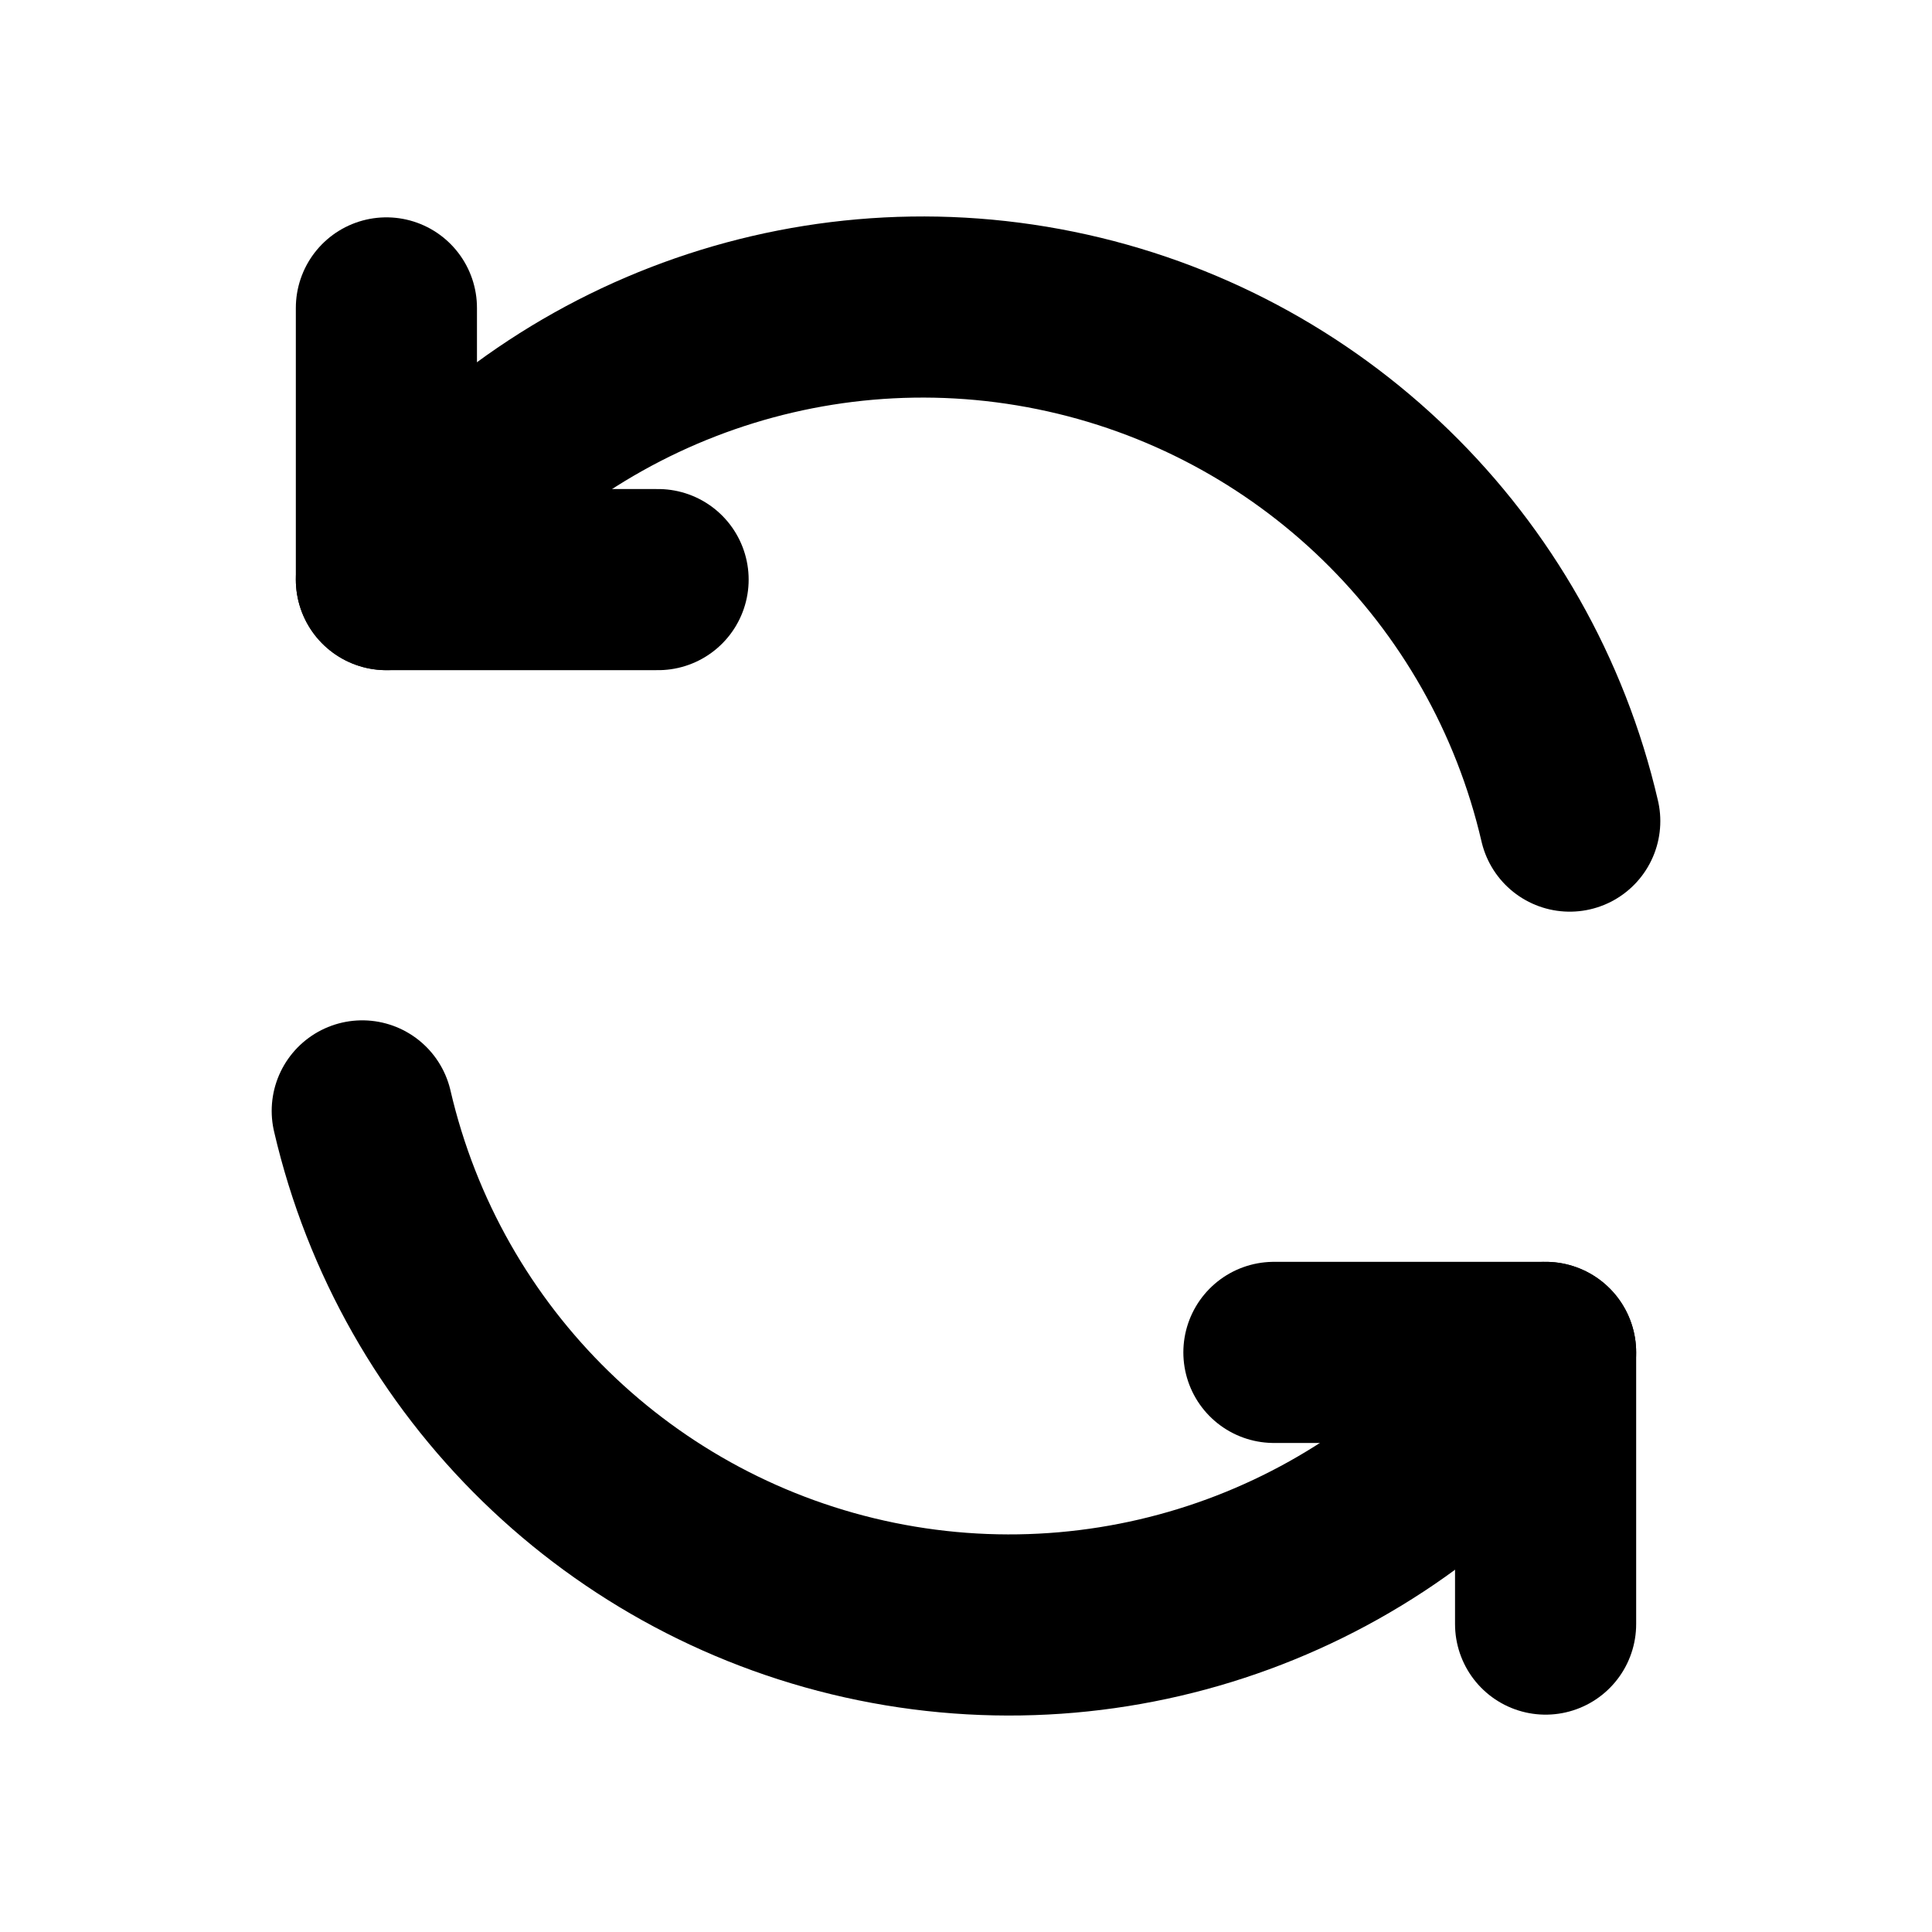
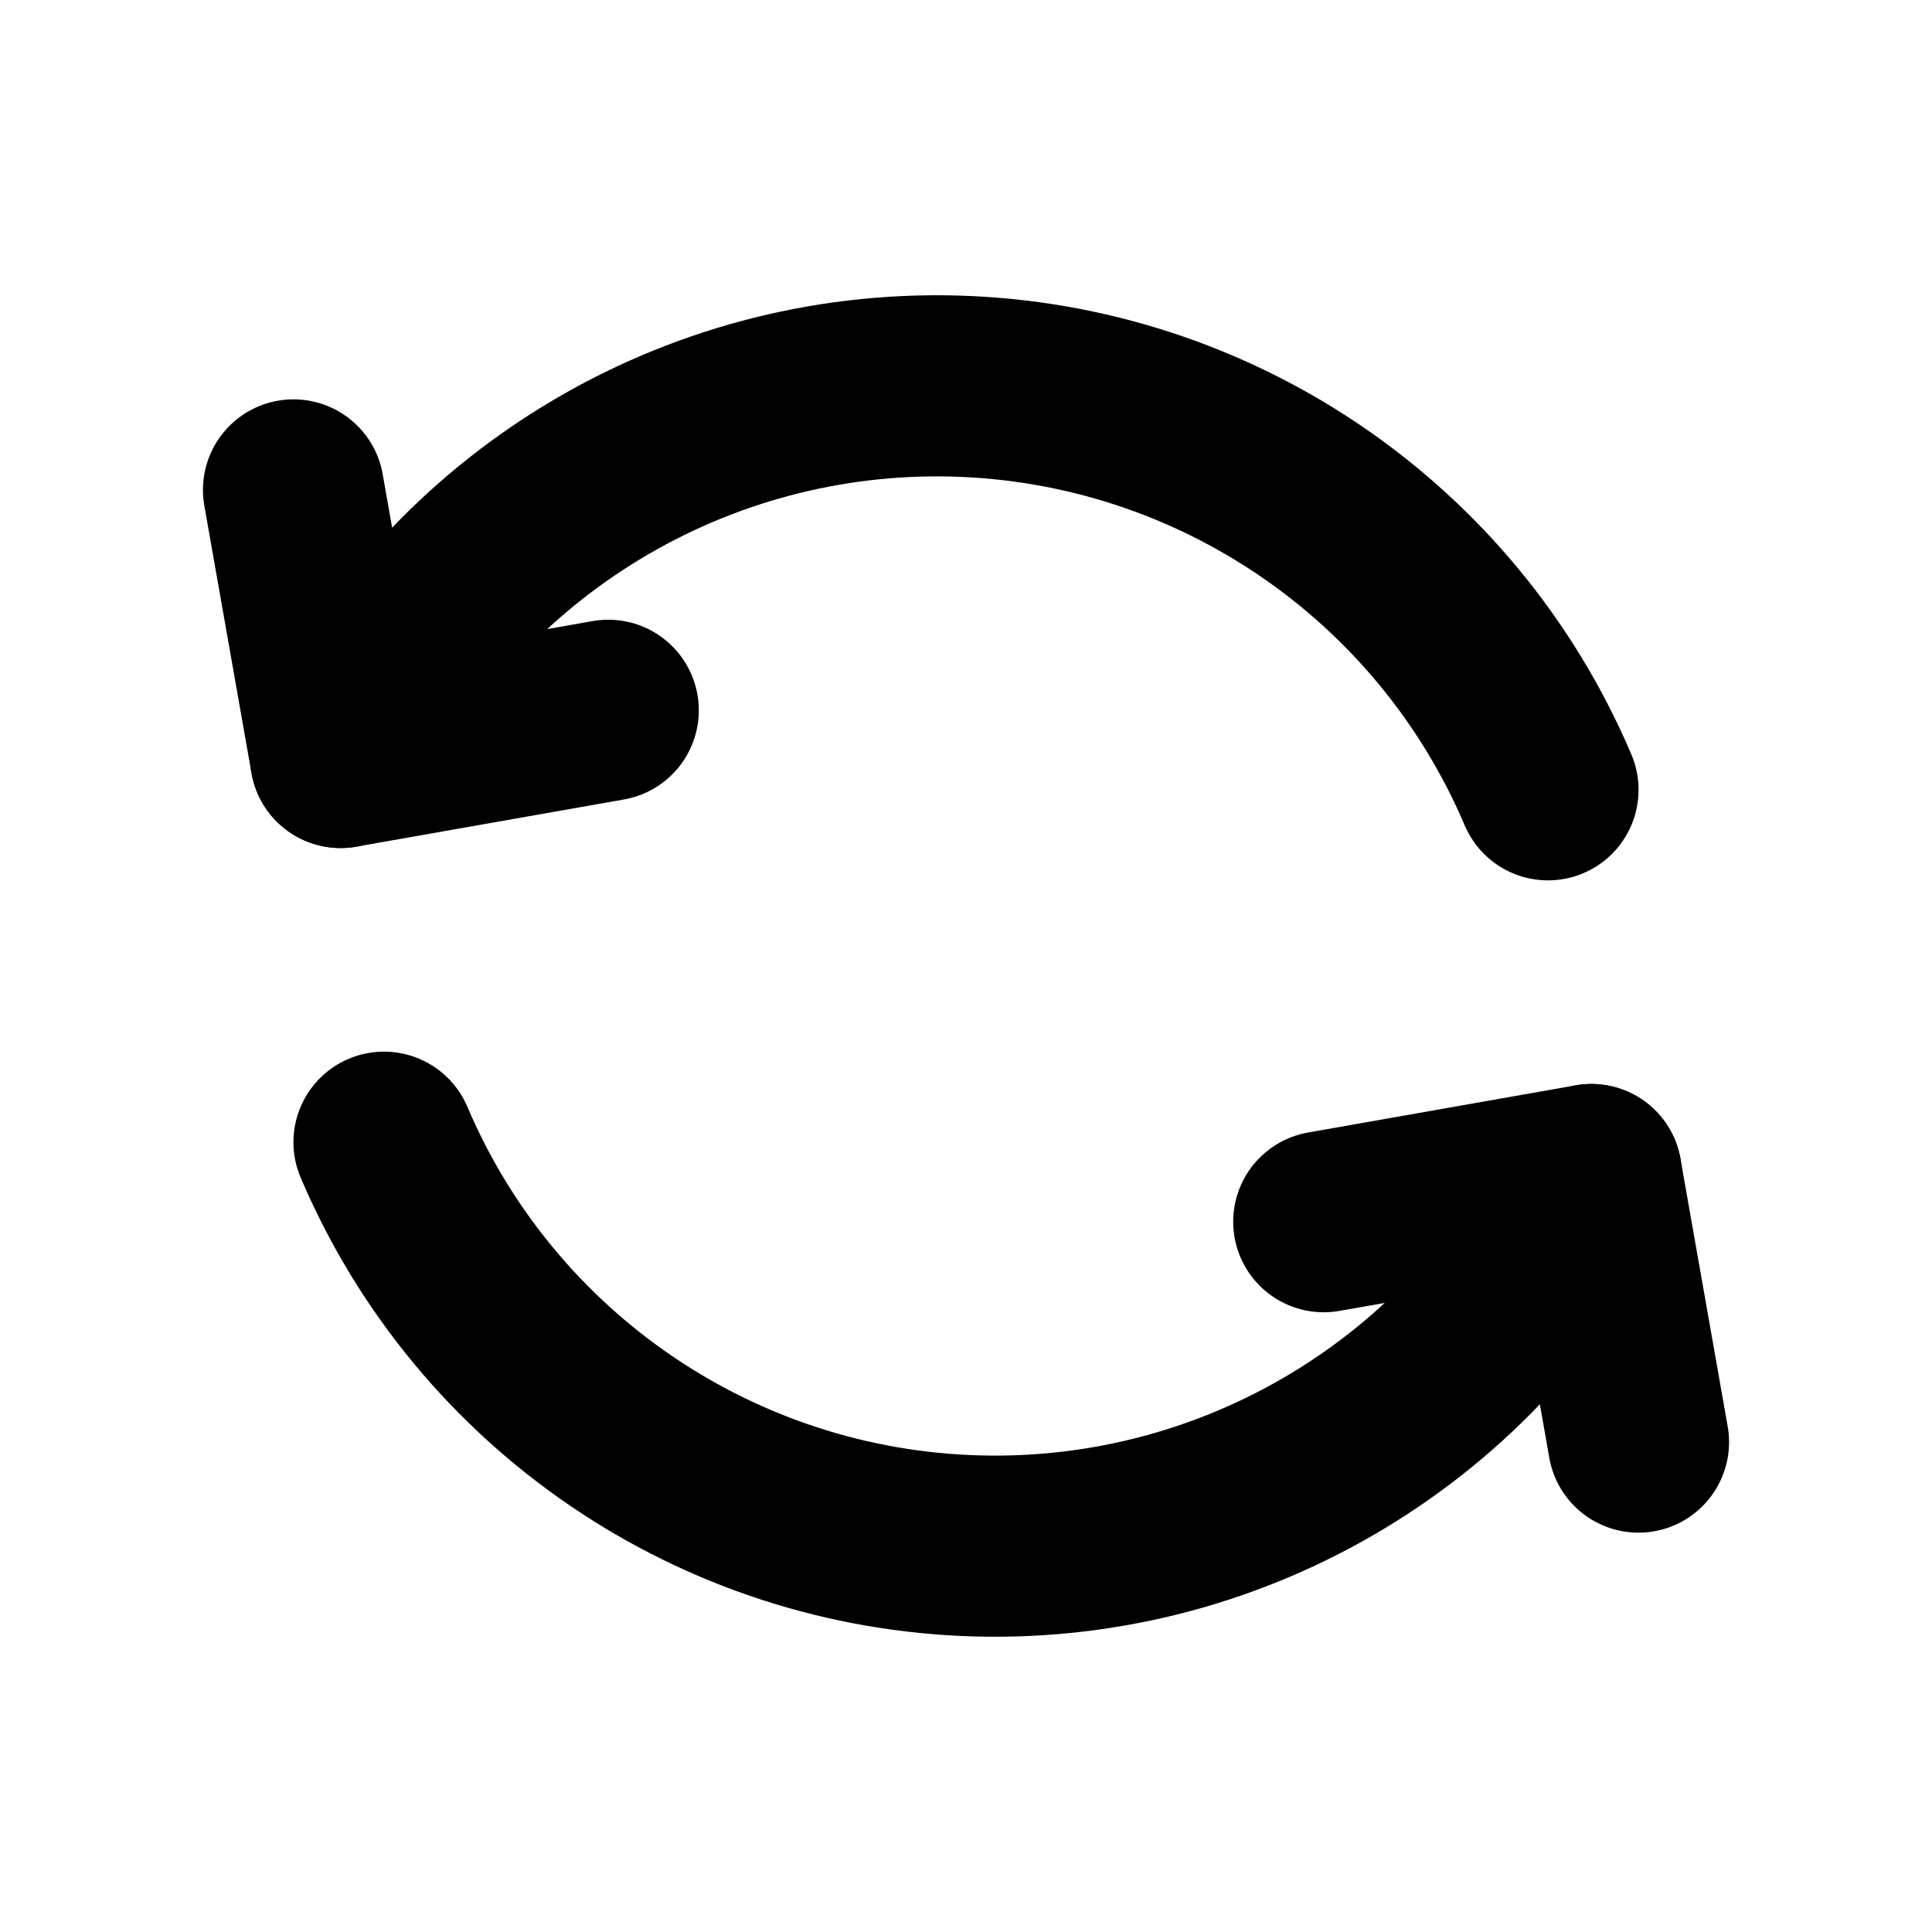
<svg xmlns="http://www.w3.org/2000/svg" width="16" height="16" viewBox="0 0 16 16" fill="none">
-   <path d="M13 6.8A5.5 5.5 0 0 0 3.2 4.8" stroke="currentColor" stroke-width="1.5" stroke-linecap="round" />
-   <path d="M3.2 2.55V4.8H5.45" stroke="currentColor" stroke-width="1.5" stroke-linecap="round" stroke-linejoin="round" />
-   <path d="M3 9.2A5.5 5.5 0 0 0 12.8 11.2" stroke="currentColor" stroke-width="1.5" stroke-linecap="round" />
-   <path d="M12.8 13.45V11.2H10.55" stroke="currentColor" stroke-width="1.5" stroke-linecap="round" stroke-linejoin="round" />
+   <g transform="rotate(-10 8 8)">
+     <path d="M13 7.4A5.5 5.5 0 0 0 3.2 5.4" stroke="currentColor" stroke-width="1.5" stroke-linecap="round" />
+     <path d="M3.2 3.15V5.4H5.45" stroke="currentColor" stroke-width="1.5" stroke-linecap="round" stroke-linejoin="round" />
+     <path d="M3 8.6A5.5 5.5 0 0 0 12.8 10.6" stroke="currentColor" stroke-width="1.5" stroke-linecap="round" />
+     <path d="M12.8 12.85V10.6H10.55" stroke="currentColor" stroke-width="1.5" stroke-linecap="round" stroke-linejoin="round" />
+   </g>
</svg>
